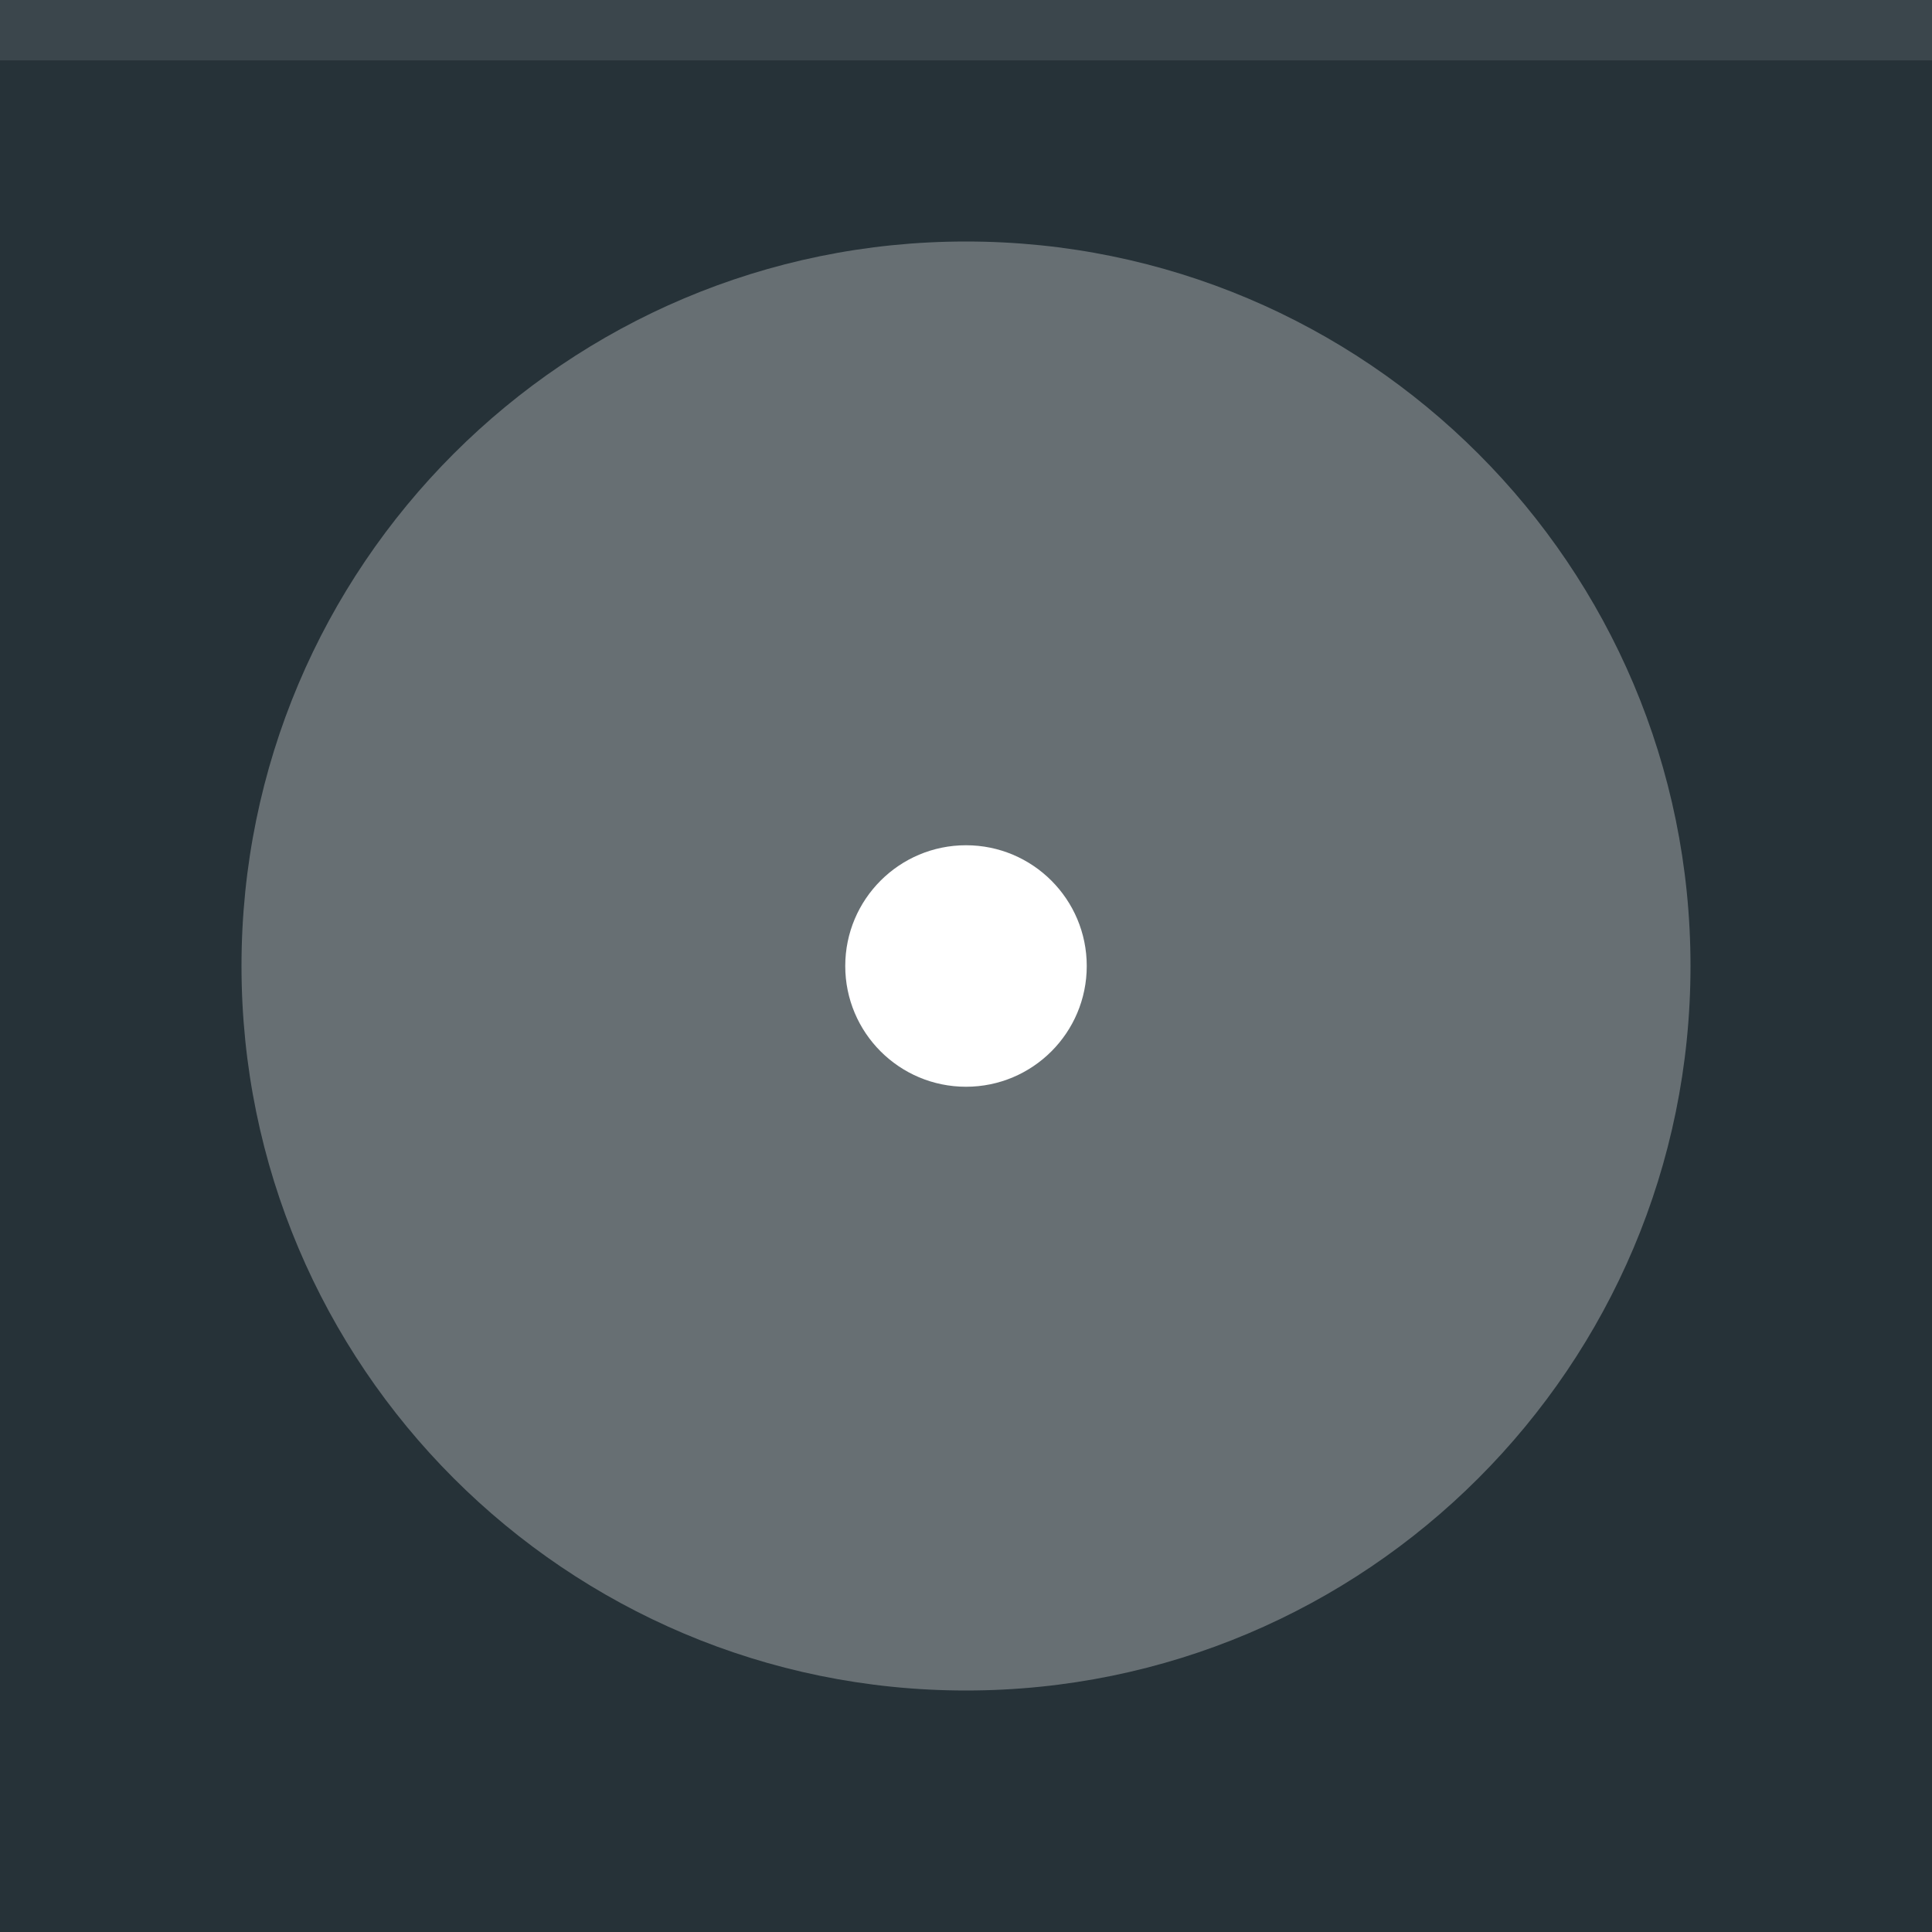
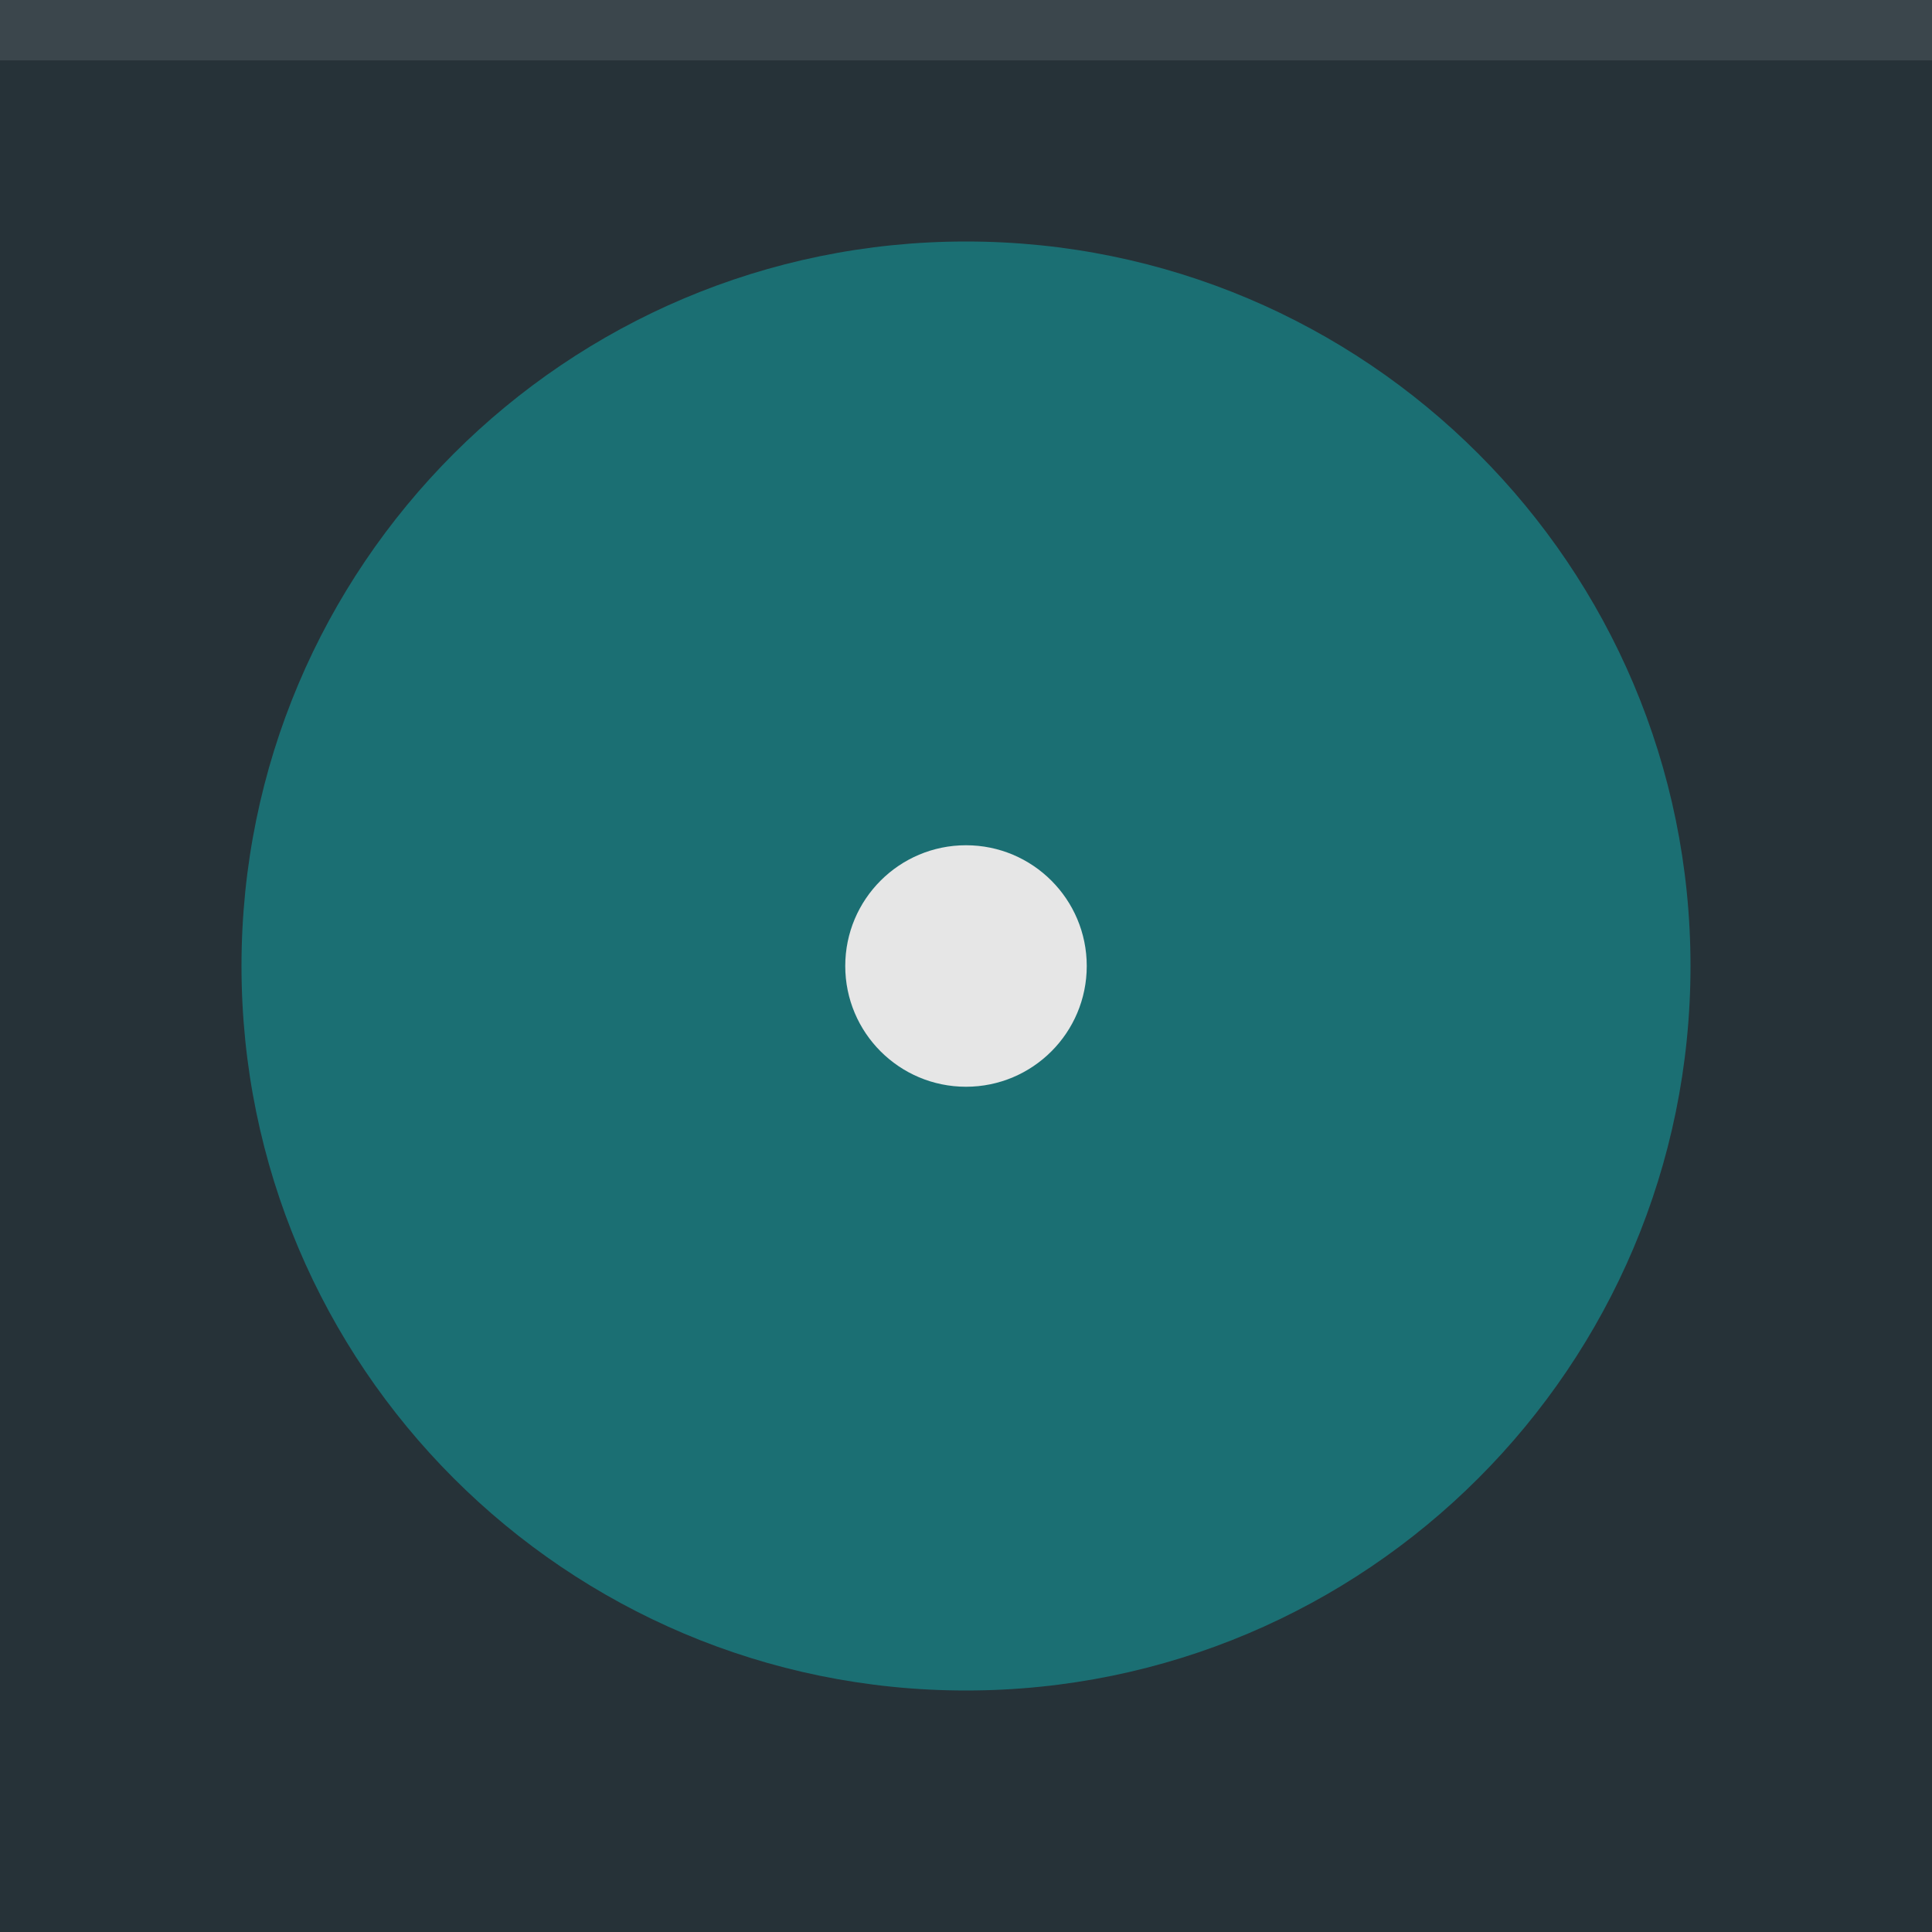
- <svg xmlns="http://www.w3.org/2000/svg" width="32" height="32" viewBox="0 0 32 32">
-   <rect width="32" height="32" fill="#263238" />
-   <rect width="32" height="1" fill="#FFFFFF" fill-opacity="0.1" />
-   <g fill="#FFFFFF">
-     <circle cx="16" cy="16" r="12" opacity="0.3" />
-     <circle cx="16" cy="16" r="2" />
+ <svg xmlns="http://www.w3.org/2000/svg" width="32" height="32" viewBox="0 0 32 32" version="1.1" id="svg12">
+   <defs id="defs16" />
+   <rect width="32" height="32" fill="#263238" id="rect2" />
+   <rect width="32" height="1" fill="#FFFFFF" fill-opacity="0.1" id="rect4" />
+   <g fill="#FFFFFF" id="g10" style="fill:#00ffff">
+     <circle cx="16" cy="16" r="12" opacity="0.3" id="circle6" style="fill:#00ffff" />
+     <circle cx="16" cy="16" r="2" id="circle8" style="fill:#e6e6e6" />
  </g>
</svg>
